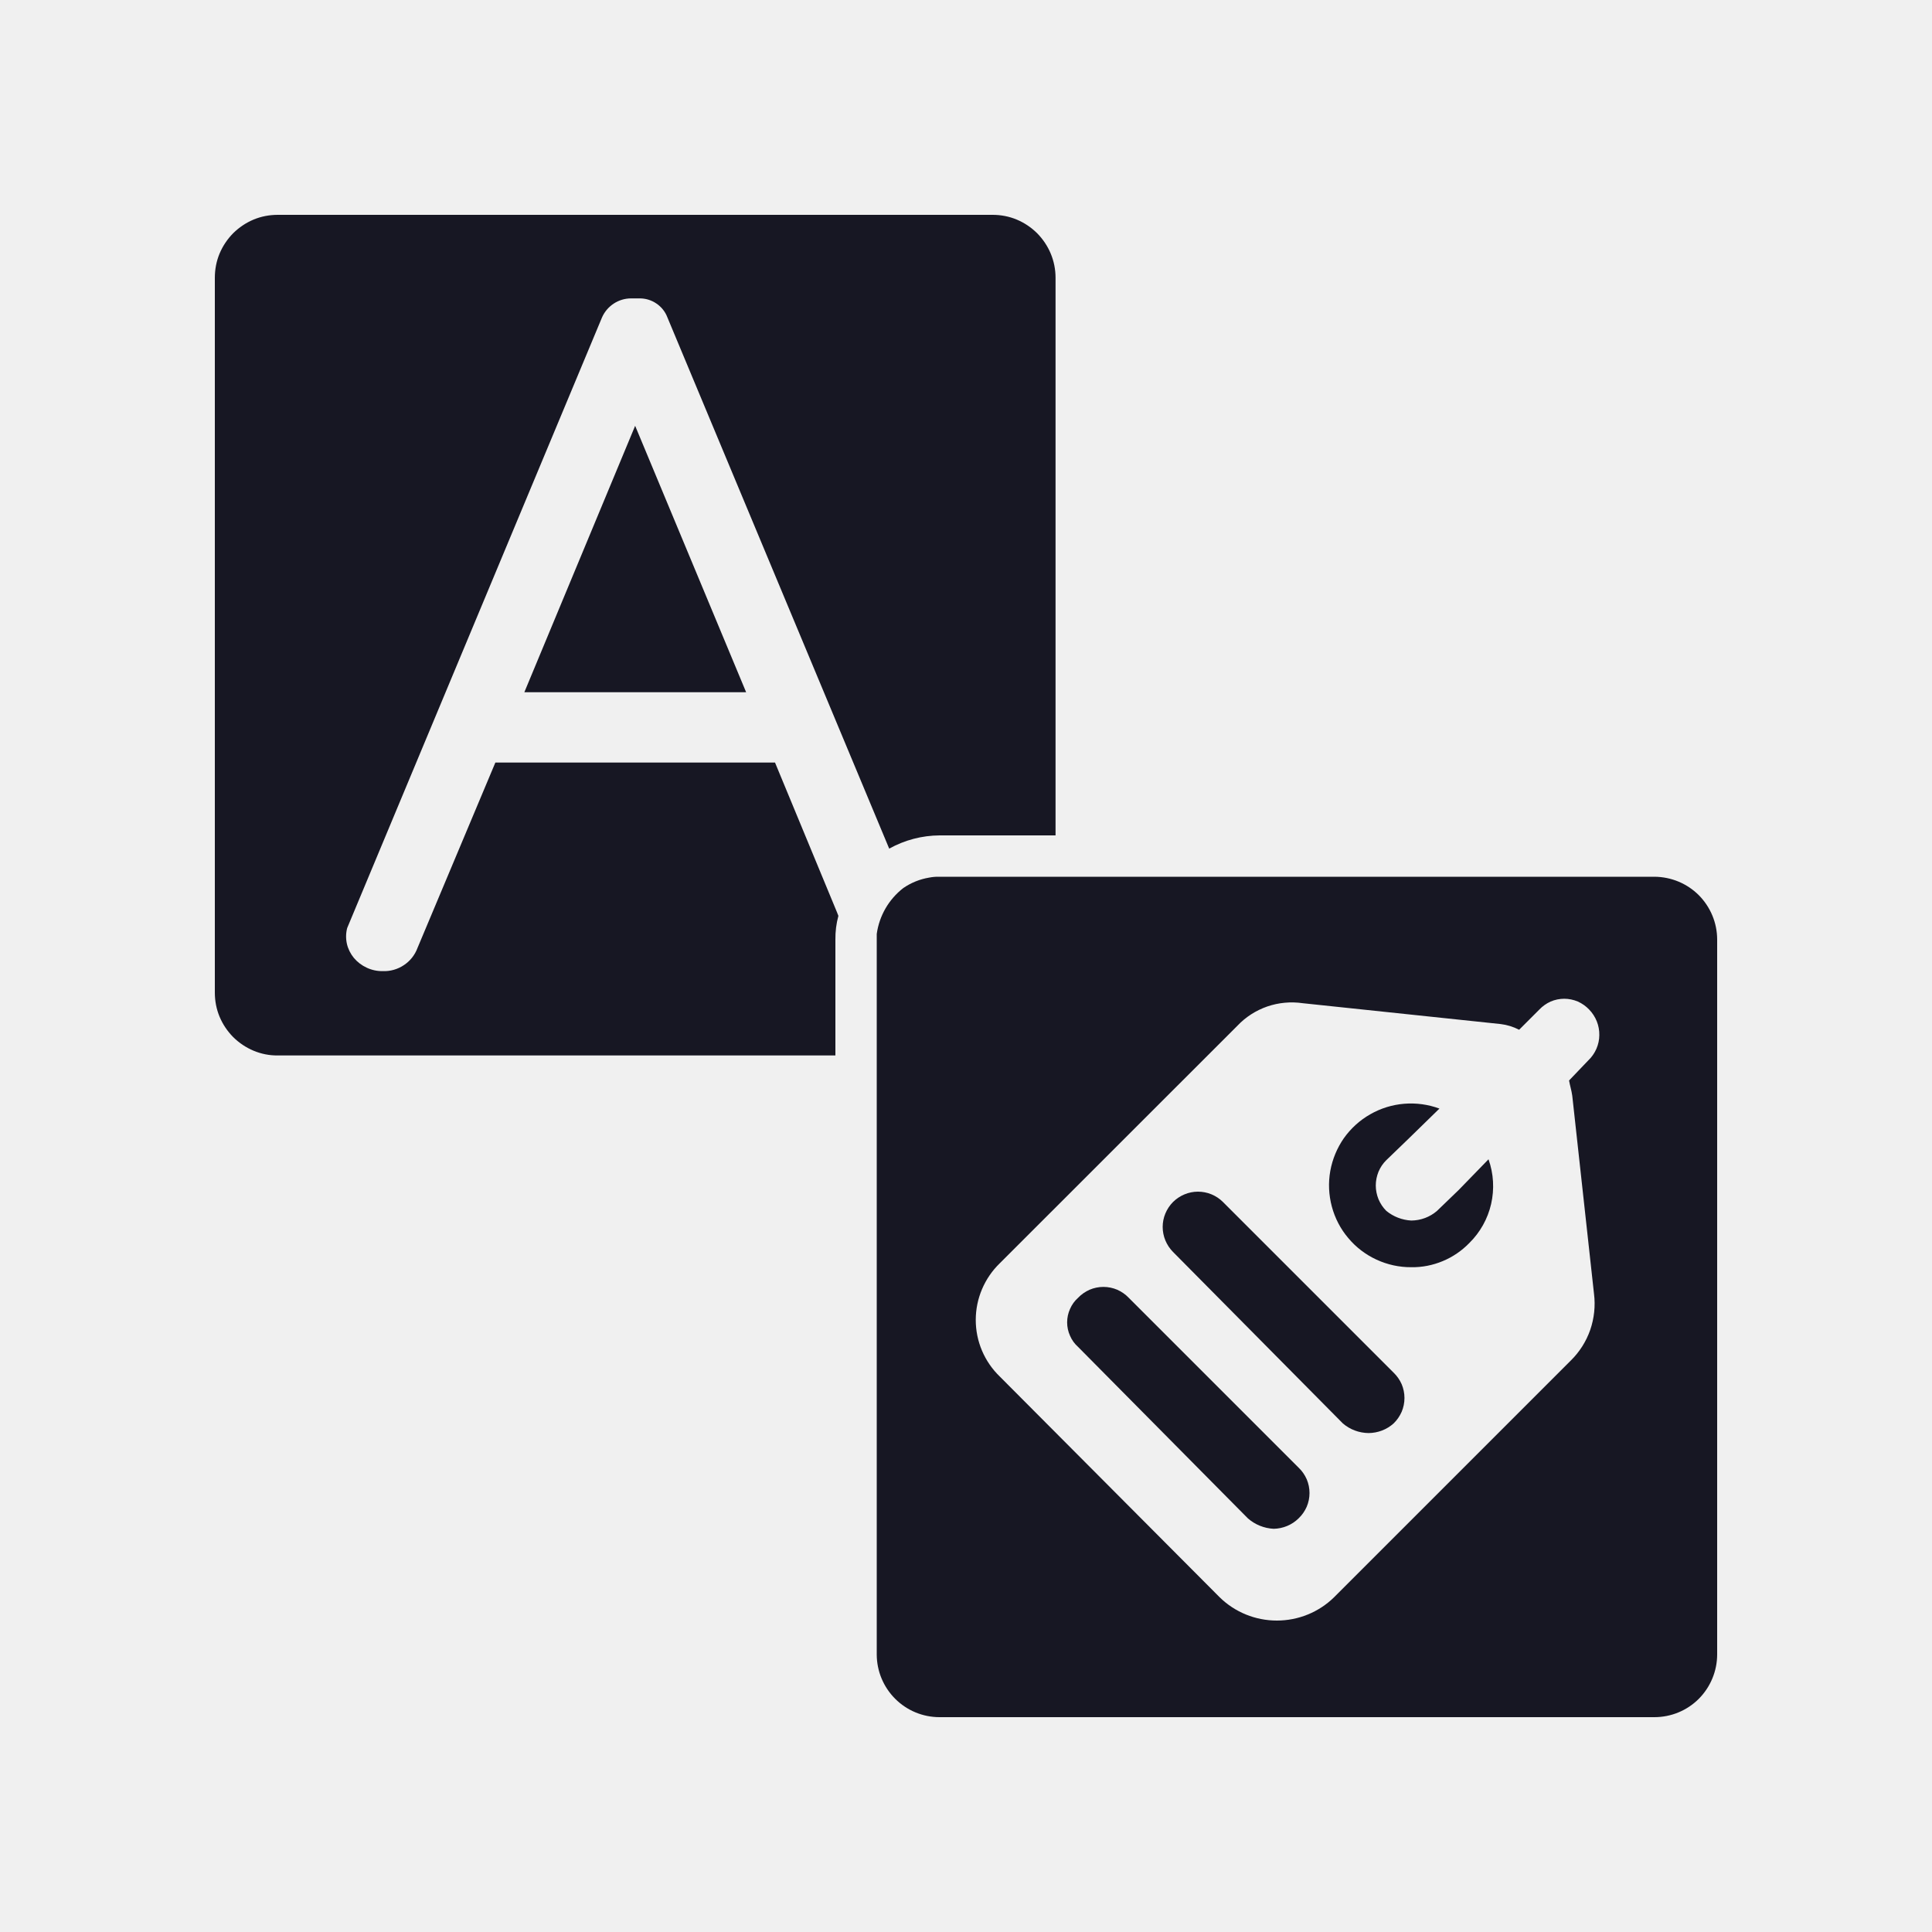
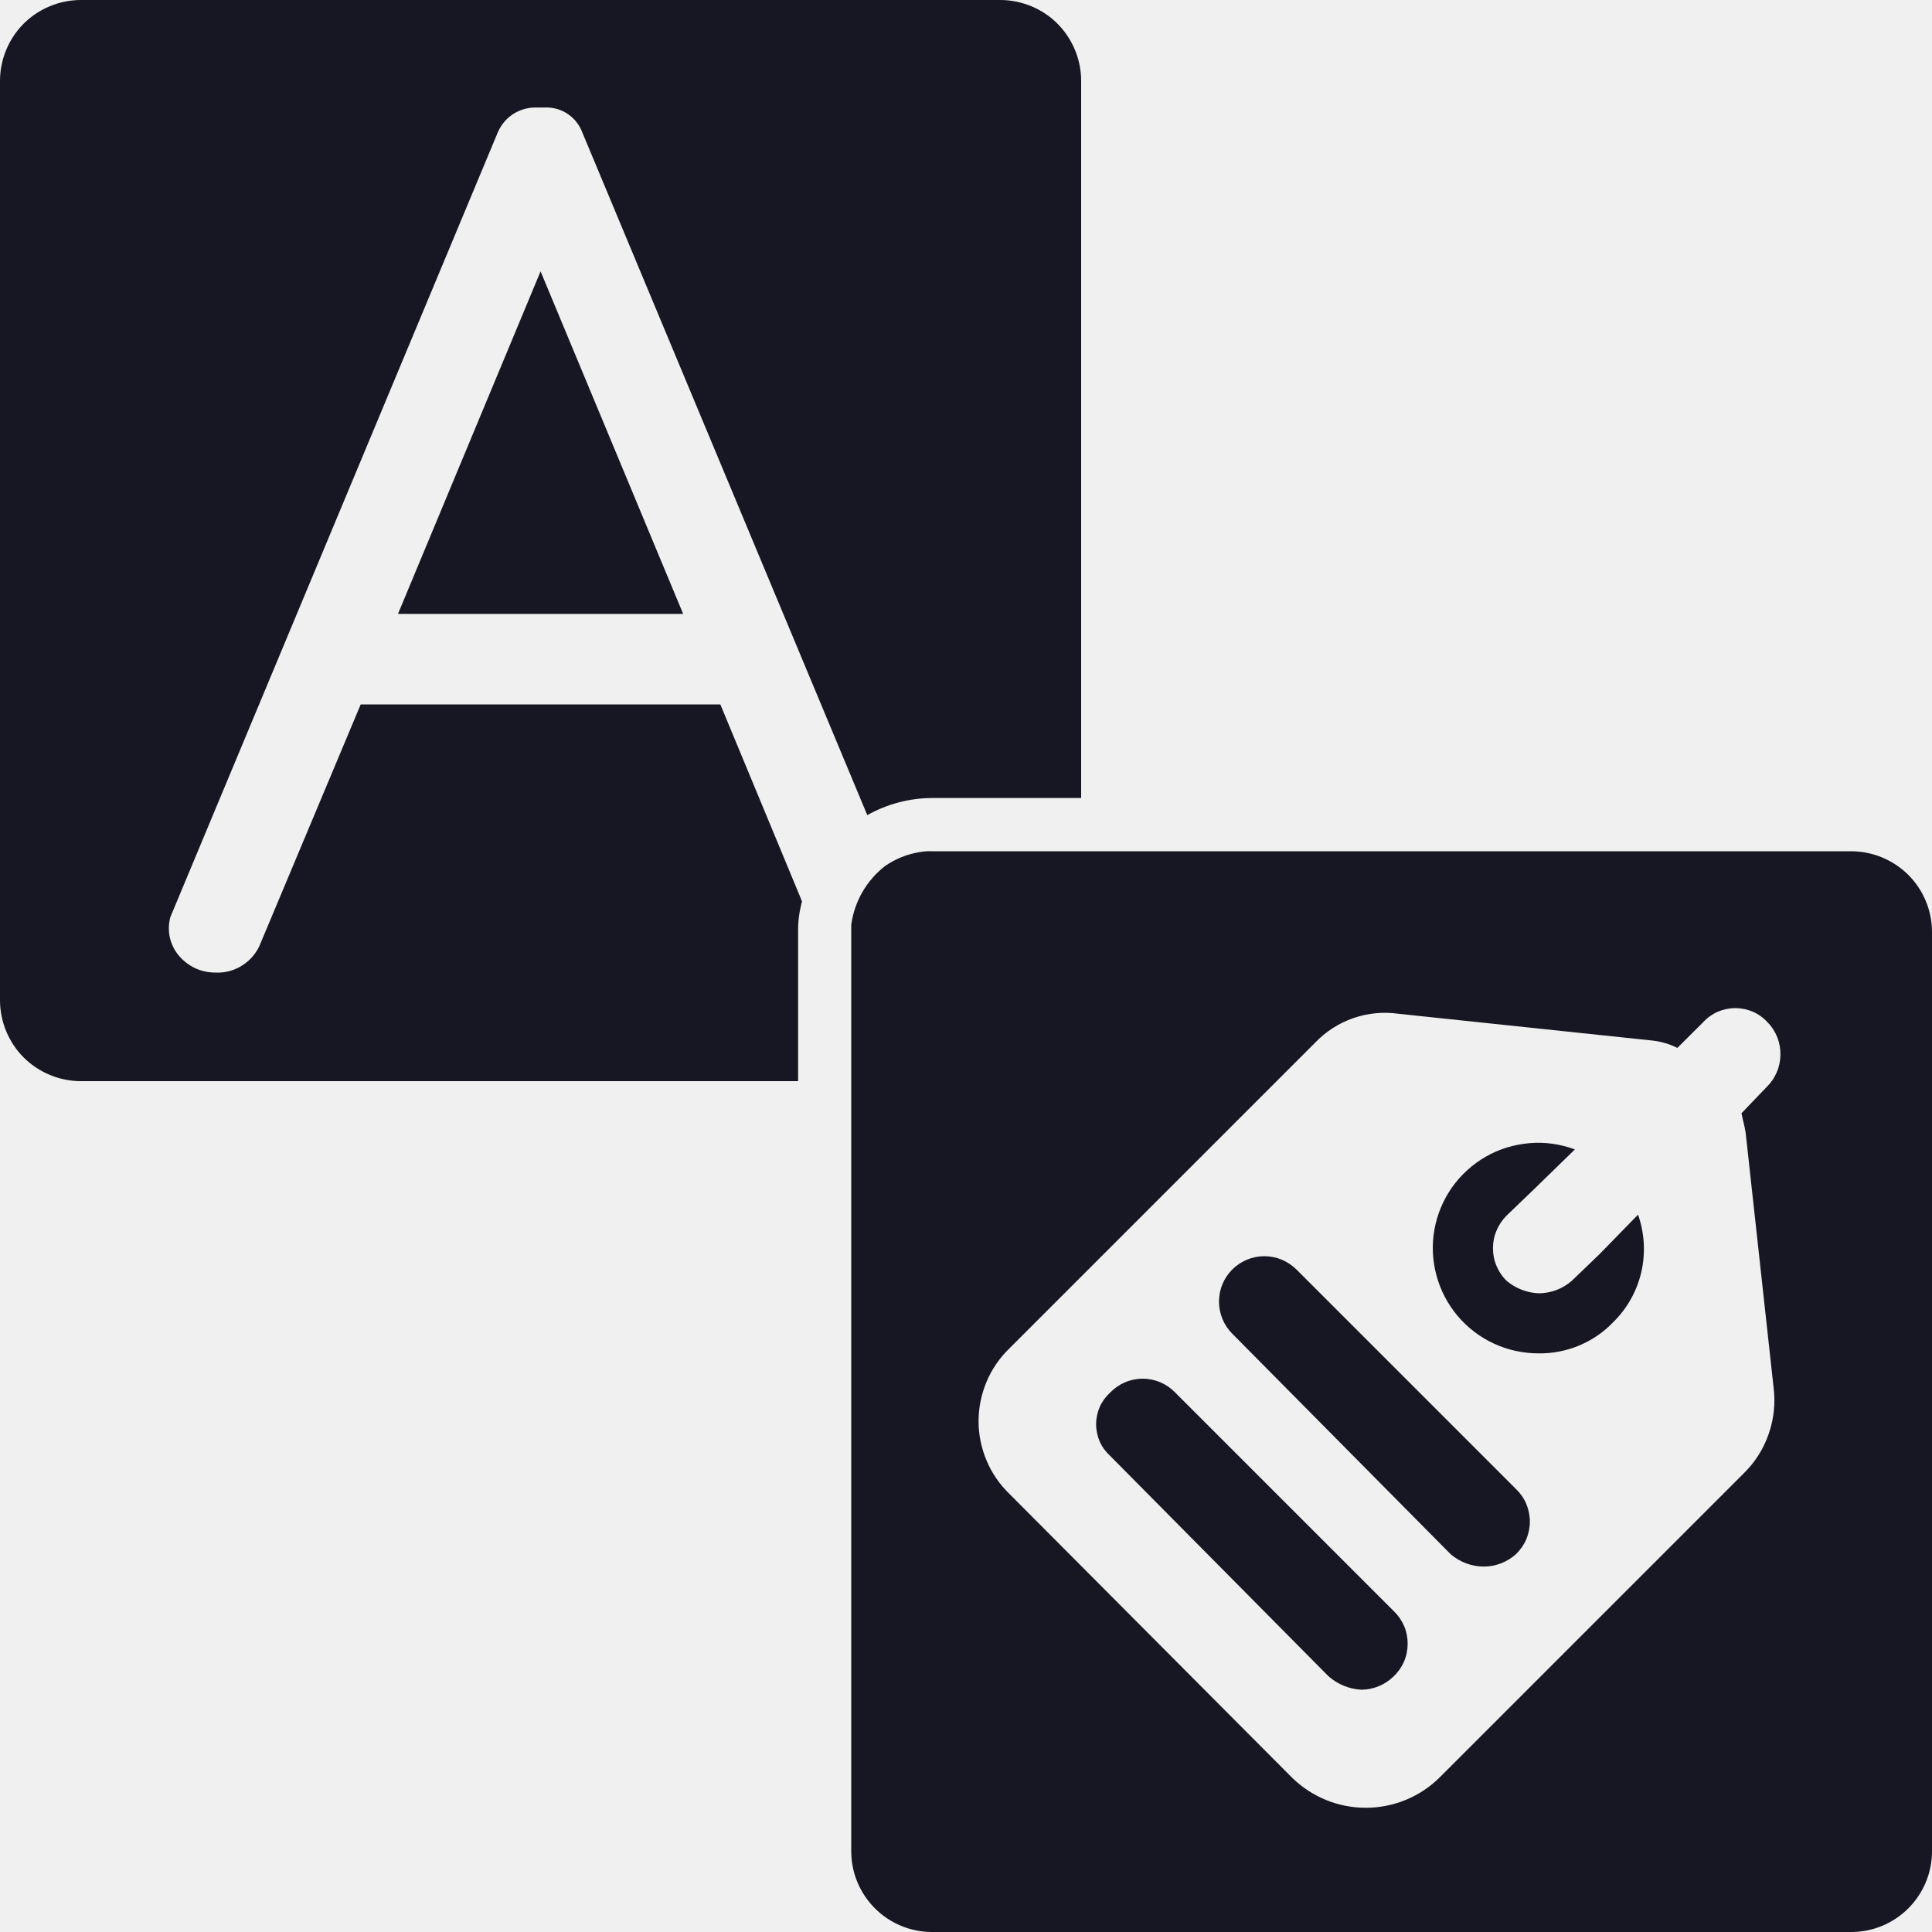
<svg xmlns="http://www.w3.org/2000/svg" width="20" height="20" viewBox="0 0 20 20" fill="none">
-   <path d="M5.428 7.166H7.724L6.575 4.408L5.428 7.166Z" fill="#171723" />
-   <path d="M8.023 7.894H5.128L4.322 9.813C4.295 9.886 4.246 9.948 4.181 9.991C4.117 10.034 4.04 10.056 3.963 10.053C3.905 10.054 3.849 10.042 3.797 10.018C3.745 9.994 3.699 9.959 3.663 9.916C3.628 9.873 3.603 9.823 3.591 9.77C3.579 9.716 3.58 9.66 3.594 9.607L6.232 3.286C6.258 3.227 6.3 3.178 6.353 3.143C6.406 3.108 6.469 3.089 6.532 3.089H6.618C6.681 3.088 6.742 3.106 6.795 3.142C6.847 3.177 6.887 3.227 6.909 3.286L9.205 8.785C9.365 8.696 9.544 8.649 9.727 8.648H10.927V2.875C10.927 2.789 10.91 2.704 10.877 2.625C10.844 2.546 10.796 2.475 10.736 2.414C10.675 2.354 10.604 2.306 10.525 2.273C10.446 2.24 10.361 2.224 10.276 2.224H2.875C2.789 2.224 2.704 2.24 2.625 2.273C2.546 2.306 2.475 2.354 2.414 2.414C2.354 2.475 2.306 2.546 2.273 2.625C2.24 2.704 2.224 2.789 2.224 2.875V10.275C2.224 10.361 2.24 10.446 2.273 10.525C2.306 10.604 2.354 10.675 2.414 10.736C2.475 10.796 2.546 10.844 2.625 10.877C2.704 10.91 2.789 10.927 2.875 10.926H8.648V9.727C8.647 9.644 8.657 9.561 8.679 9.481L8.665 9.445L8.023 7.894Z" fill="#171723" />
-   <path d="M13.443 15.193C13.479 15.227 13.507 15.268 13.527 15.313C13.546 15.358 13.556 15.406 13.556 15.456C13.556 15.505 13.546 15.553 13.527 15.598C13.507 15.643 13.479 15.684 13.443 15.718C13.374 15.786 13.282 15.824 13.185 15.826C13.086 15.821 12.992 15.783 12.918 15.718L11.16 13.943C11.124 13.911 11.096 13.872 11.077 13.828C11.057 13.784 11.047 13.737 11.047 13.689C11.047 13.641 11.057 13.594 11.077 13.55C11.096 13.506 11.124 13.467 11.16 13.435C11.194 13.399 11.235 13.371 11.28 13.351C11.325 13.332 11.373 13.322 11.422 13.322C11.472 13.322 11.52 13.332 11.565 13.351C11.61 13.371 11.651 13.399 11.685 13.435L13.443 15.193Z" fill="#171723" />
-   <path d="M14.427 14.21C14.462 14.244 14.49 14.284 14.51 14.329C14.529 14.374 14.539 14.423 14.539 14.472C14.539 14.521 14.529 14.57 14.51 14.615C14.49 14.66 14.462 14.701 14.427 14.735C14.356 14.799 14.264 14.834 14.168 14.835C14.07 14.834 13.975 14.799 13.901 14.735L12.143 12.96C12.075 12.891 12.036 12.798 12.036 12.701C12.036 12.604 12.075 12.512 12.143 12.443C12.212 12.375 12.305 12.336 12.401 12.336C12.498 12.336 12.591 12.374 12.66 12.443L14.427 14.21Z" fill="#171723" />
-   <path d="M15.409 12.001C15.462 12.15 15.471 12.31 15.436 12.464C15.401 12.617 15.322 12.758 15.21 12.868C15.132 12.948 15.039 13.012 14.935 13.055C14.832 13.098 14.721 13.12 14.61 13.118C14.485 13.119 14.363 13.092 14.25 13.04C14.137 12.988 14.037 12.912 13.957 12.816C13.877 12.722 13.819 12.61 13.787 12.49C13.755 12.37 13.749 12.245 13.771 12.122C13.793 12 13.841 11.884 13.912 11.782C13.984 11.681 14.077 11.596 14.185 11.535C14.293 11.473 14.413 11.436 14.537 11.426C14.66 11.416 14.785 11.433 14.901 11.476L14.576 11.793L14.351 12.01C14.316 12.044 14.289 12.085 14.27 12.13C14.252 12.175 14.242 12.223 14.242 12.272C14.242 12.321 14.252 12.369 14.27 12.414C14.289 12.459 14.316 12.5 14.351 12.535C14.424 12.595 14.515 12.63 14.61 12.635C14.708 12.634 14.802 12.599 14.876 12.535L15.101 12.318L15.409 12.001Z" fill="#171723" />
-   <path d="M17.126 9.076H9.726C9.69 9.075 9.653 9.078 9.618 9.085C9.522 9.101 9.431 9.138 9.351 9.193C9.201 9.309 9.102 9.48 9.076 9.668V17.126C9.076 17.299 9.145 17.464 9.267 17.586C9.389 17.708 9.554 17.776 9.726 17.776H17.126C17.299 17.776 17.464 17.708 17.586 17.586C17.707 17.464 17.776 17.299 17.776 17.126V9.726C17.776 9.554 17.707 9.389 17.586 9.267C17.464 9.145 17.299 9.077 17.126 9.076ZM16.276 11.343L16.501 13.393C16.517 13.519 16.503 13.647 16.462 13.767C16.42 13.887 16.351 13.996 16.26 14.085L13.81 16.535C13.652 16.69 13.439 16.776 13.218 16.776C12.997 16.776 12.784 16.69 12.626 16.535L10.351 14.251C10.272 14.175 10.209 14.084 10.166 13.983C10.123 13.882 10.101 13.774 10.101 13.664C10.101 13.554 10.123 13.446 10.166 13.345C10.209 13.244 10.272 13.152 10.351 13.076L12.81 10.618C12.895 10.528 13.001 10.46 13.119 10.419C13.236 10.379 13.362 10.367 13.485 10.385L15.535 10.601C15.601 10.609 15.666 10.629 15.726 10.66L15.935 10.451C15.968 10.416 16.008 10.388 16.052 10.368C16.096 10.349 16.145 10.339 16.193 10.339C16.241 10.339 16.289 10.349 16.334 10.368C16.378 10.388 16.418 10.416 16.451 10.451C16.485 10.486 16.512 10.528 16.53 10.573C16.548 10.618 16.557 10.667 16.556 10.716C16.556 10.764 16.545 10.813 16.526 10.857C16.506 10.902 16.478 10.943 16.443 10.976L16.243 11.185C16.251 11.235 16.268 11.285 16.276 11.343L16.276 11.343Z" fill="#171723" />
+   <g clip-path="url(#clip0_10317_146742)">
+     <path d="M4.12 6.355H7.072L5.596 2.809L4.12 6.355Z" fill="#171723" />
+     <path d="M7.457 7.292H3.734L2.699 9.76C2.664 9.853 2.6 9.933 2.517 9.988C2.434 10.044 2.336 10.072 2.236 10.068C2.163 10.069 2.09 10.054 2.023 10.024C1.957 9.993 1.898 9.948 1.851 9.892C1.805 9.838 1.774 9.773 1.758 9.704C1.743 9.635 1.745 9.564 1.763 9.495L5.155 1.366C5.188 1.291 5.242 1.227 5.31 1.182C5.379 1.137 5.459 1.113 5.541 1.113H5.651C5.732 1.111 5.811 1.135 5.878 1.18C5.945 1.226 5.997 1.29 6.026 1.366L8.978 8.438C9.183 8.323 9.414 8.262 9.649 8.261H11.192V0.837C11.192 0.727 11.17 0.618 11.128 0.517C11.086 0.415 11.024 0.323 10.947 0.245C10.869 0.167 10.777 0.106 10.675 0.064C10.573 0.022 10.464 -3.79705e-05 10.355 5.00426e-08H0.837C0.727 -3.79713e-05 0.618 0.022 0.517 0.064C0.415 0.106 0.323 0.167 0.245 0.245C0.167 0.323 0.106 0.415 0.064 0.517C0.022 0.618 -3.9375e-05 0.727 5.38154e-08 0.837V10.354C-3.7971e-05 10.464 0.022 10.573 0.064 10.675C0.106 10.776 0.167 10.869 0.245 10.947C0.323 11.024 0.415 11.086 0.517 11.128C0.618 11.17 0.727 11.192 0.837 11.192H8.262V9.649C8.26 9.543 8.274 9.436 8.302 9.333L8.284 9.286L7.457 7.292Z" fill="#171723" />
+     <path d="M14.428 16.678C14.473 16.721 14.51 16.774 14.535 16.832C14.56 16.89 14.572 16.952 14.572 17.016C14.572 17.079 14.56 17.141 14.535 17.199C14.51 17.257 14.473 17.31 14.428 17.353C14.339 17.44 14.22 17.49 14.096 17.492C13.969 17.486 13.848 17.437 13.753 17.353L11.491 15.07C11.446 15.029 11.409 14.979 11.384 14.922C11.36 14.866 11.347 14.805 11.347 14.744C11.347 14.682 11.36 14.621 11.384 14.565C11.409 14.509 11.446 14.458 11.491 14.417C11.535 14.371 11.587 14.335 11.645 14.31C11.703 14.285 11.766 14.272 11.829 14.272C11.892 14.272 11.955 14.285 12.013 14.31C12.071 14.335 12.123 14.371 12.167 14.417L14.428 16.678Z" fill="#171723" />
+     <path d="M15.693 15.414C15.738 15.457 15.775 15.509 15.8 15.568C15.824 15.626 15.837 15.688 15.837 15.751C15.837 15.814 15.824 15.877 15.8 15.935C15.775 15.993 15.738 16.045 15.693 16.089C15.601 16.171 15.483 16.217 15.36 16.217C15.234 16.217 15.113 16.171 15.017 16.089L12.756 13.806C12.668 13.718 12.619 13.598 12.619 13.474C12.619 13.349 12.668 13.23 12.756 13.142C12.844 13.054 12.964 13.004 13.088 13.004C13.213 13.004 13.332 13.054 13.421 13.142L15.693 15.414Z" fill="#171723" />
+     <path d="M16.957 12.574C17.024 12.765 17.036 12.971 16.991 13.168C16.945 13.366 16.844 13.546 16.699 13.688C16.6 13.792 16.48 13.873 16.347 13.929C16.214 13.984 16.072 14.012 15.928 14.01C15.768 14.01 15.61 13.976 15.465 13.909C15.32 13.842 15.192 13.744 15.089 13.622C14.986 13.5 14.911 13.356 14.87 13.202C14.828 13.048 14.821 12.886 14.849 12.729C14.877 12.572 14.939 12.423 15.031 12.292C15.123 12.162 15.243 12.053 15.382 11.973C15.52 11.894 15.675 11.847 15.834 11.834C15.993 11.82 16.153 11.843 16.303 11.899L15.885 12.306L15.596 12.584C15.551 12.629 15.516 12.681 15.492 12.739C15.467 12.797 15.455 12.859 15.455 12.922C15.455 12.985 15.467 13.047 15.492 13.105C15.516 13.163 15.551 13.215 15.596 13.259C15.689 13.337 15.806 13.383 15.928 13.388C16.054 13.388 16.176 13.342 16.271 13.259L16.56 12.981L16.957 12.574Z" fill="#171723" />
+     <path d="M19.164 8.812H9.648C9.601 8.81 9.554 8.814 9.509 8.823C9.386 8.844 9.269 8.892 9.166 8.962C8.972 9.111 8.845 9.331 8.812 9.573V19.164C8.812 19.386 8.9 19.598 9.057 19.755C9.214 19.912 9.426 20 9.648 20H19.164C19.386 20 19.598 19.912 19.755 19.755C19.912 19.598 20 19.386 20 19.164V9.648C20 9.427 19.912 9.214 19.755 9.057C19.598 8.901 19.386 8.813 19.164 8.812V8.812ZM18.071 11.727L18.36 14.363C18.381 14.526 18.363 14.69 18.309 14.845C18.256 14.999 18.167 15.139 18.05 15.253L14.899 18.404C14.696 18.603 14.423 18.714 14.138 18.714C13.854 18.714 13.581 18.603 13.377 18.404L10.452 15.467C10.35 15.369 10.269 15.252 10.214 15.122C10.159 14.992 10.13 14.853 10.13 14.712C10.13 14.571 10.159 14.431 10.214 14.301C10.269 14.171 10.35 14.054 10.452 13.956L13.613 10.795C13.723 10.679 13.86 10.591 14.011 10.539C14.162 10.487 14.323 10.472 14.481 10.495L17.117 10.773C17.203 10.784 17.287 10.809 17.364 10.848L17.632 10.581C17.674 10.535 17.726 10.498 17.783 10.473C17.84 10.449 17.902 10.436 17.964 10.436C18.026 10.436 18.088 10.449 18.145 10.473C18.202 10.498 18.254 10.535 18.296 10.581C18.34 10.625 18.375 10.679 18.398 10.737C18.421 10.795 18.432 10.857 18.431 10.92C18.43 10.983 18.417 11.045 18.392 11.102C18.367 11.16 18.331 11.212 18.285 11.256L18.028 11.524C18.039 11.588 18.06 11.652 18.071 11.727L18.071 11.727Z" fill="#171723" />
+   </g>
+   <defs>
+     <clipPath id="clip0_10317_146742">
+       <rect width="20" height="20" fill="white" />
+     </clipPath>
+   </defs>
</svg>
